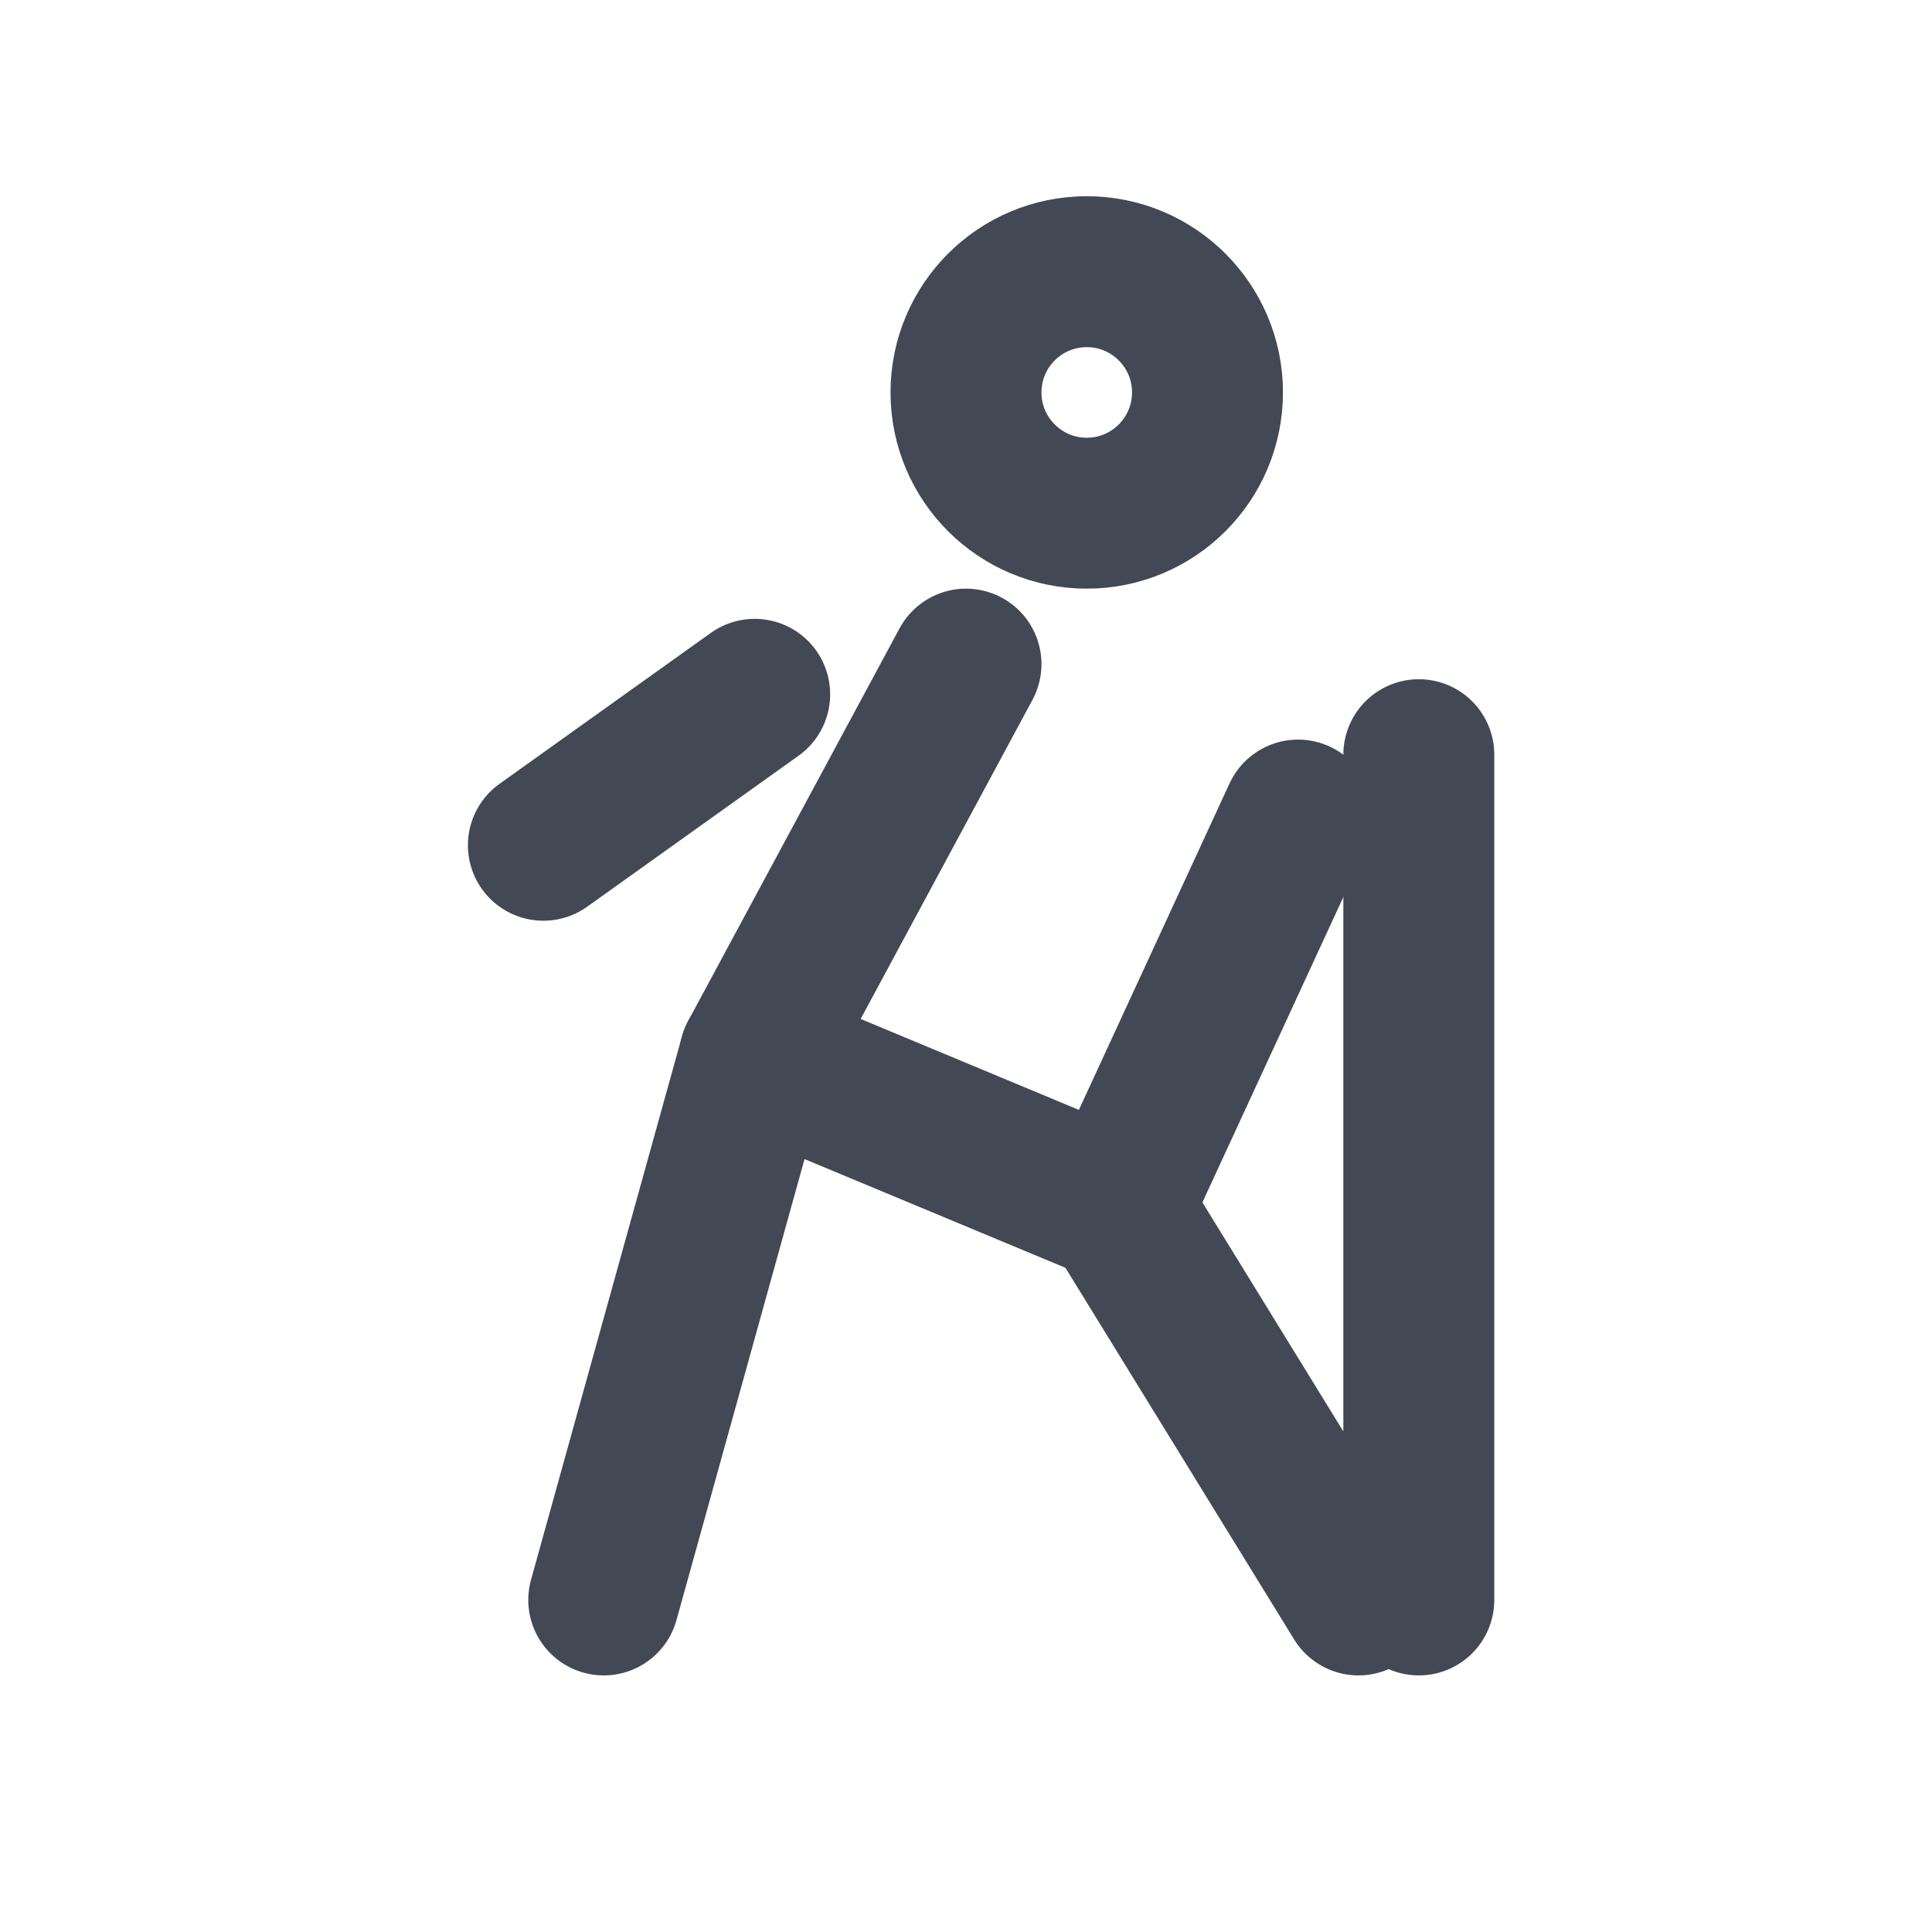
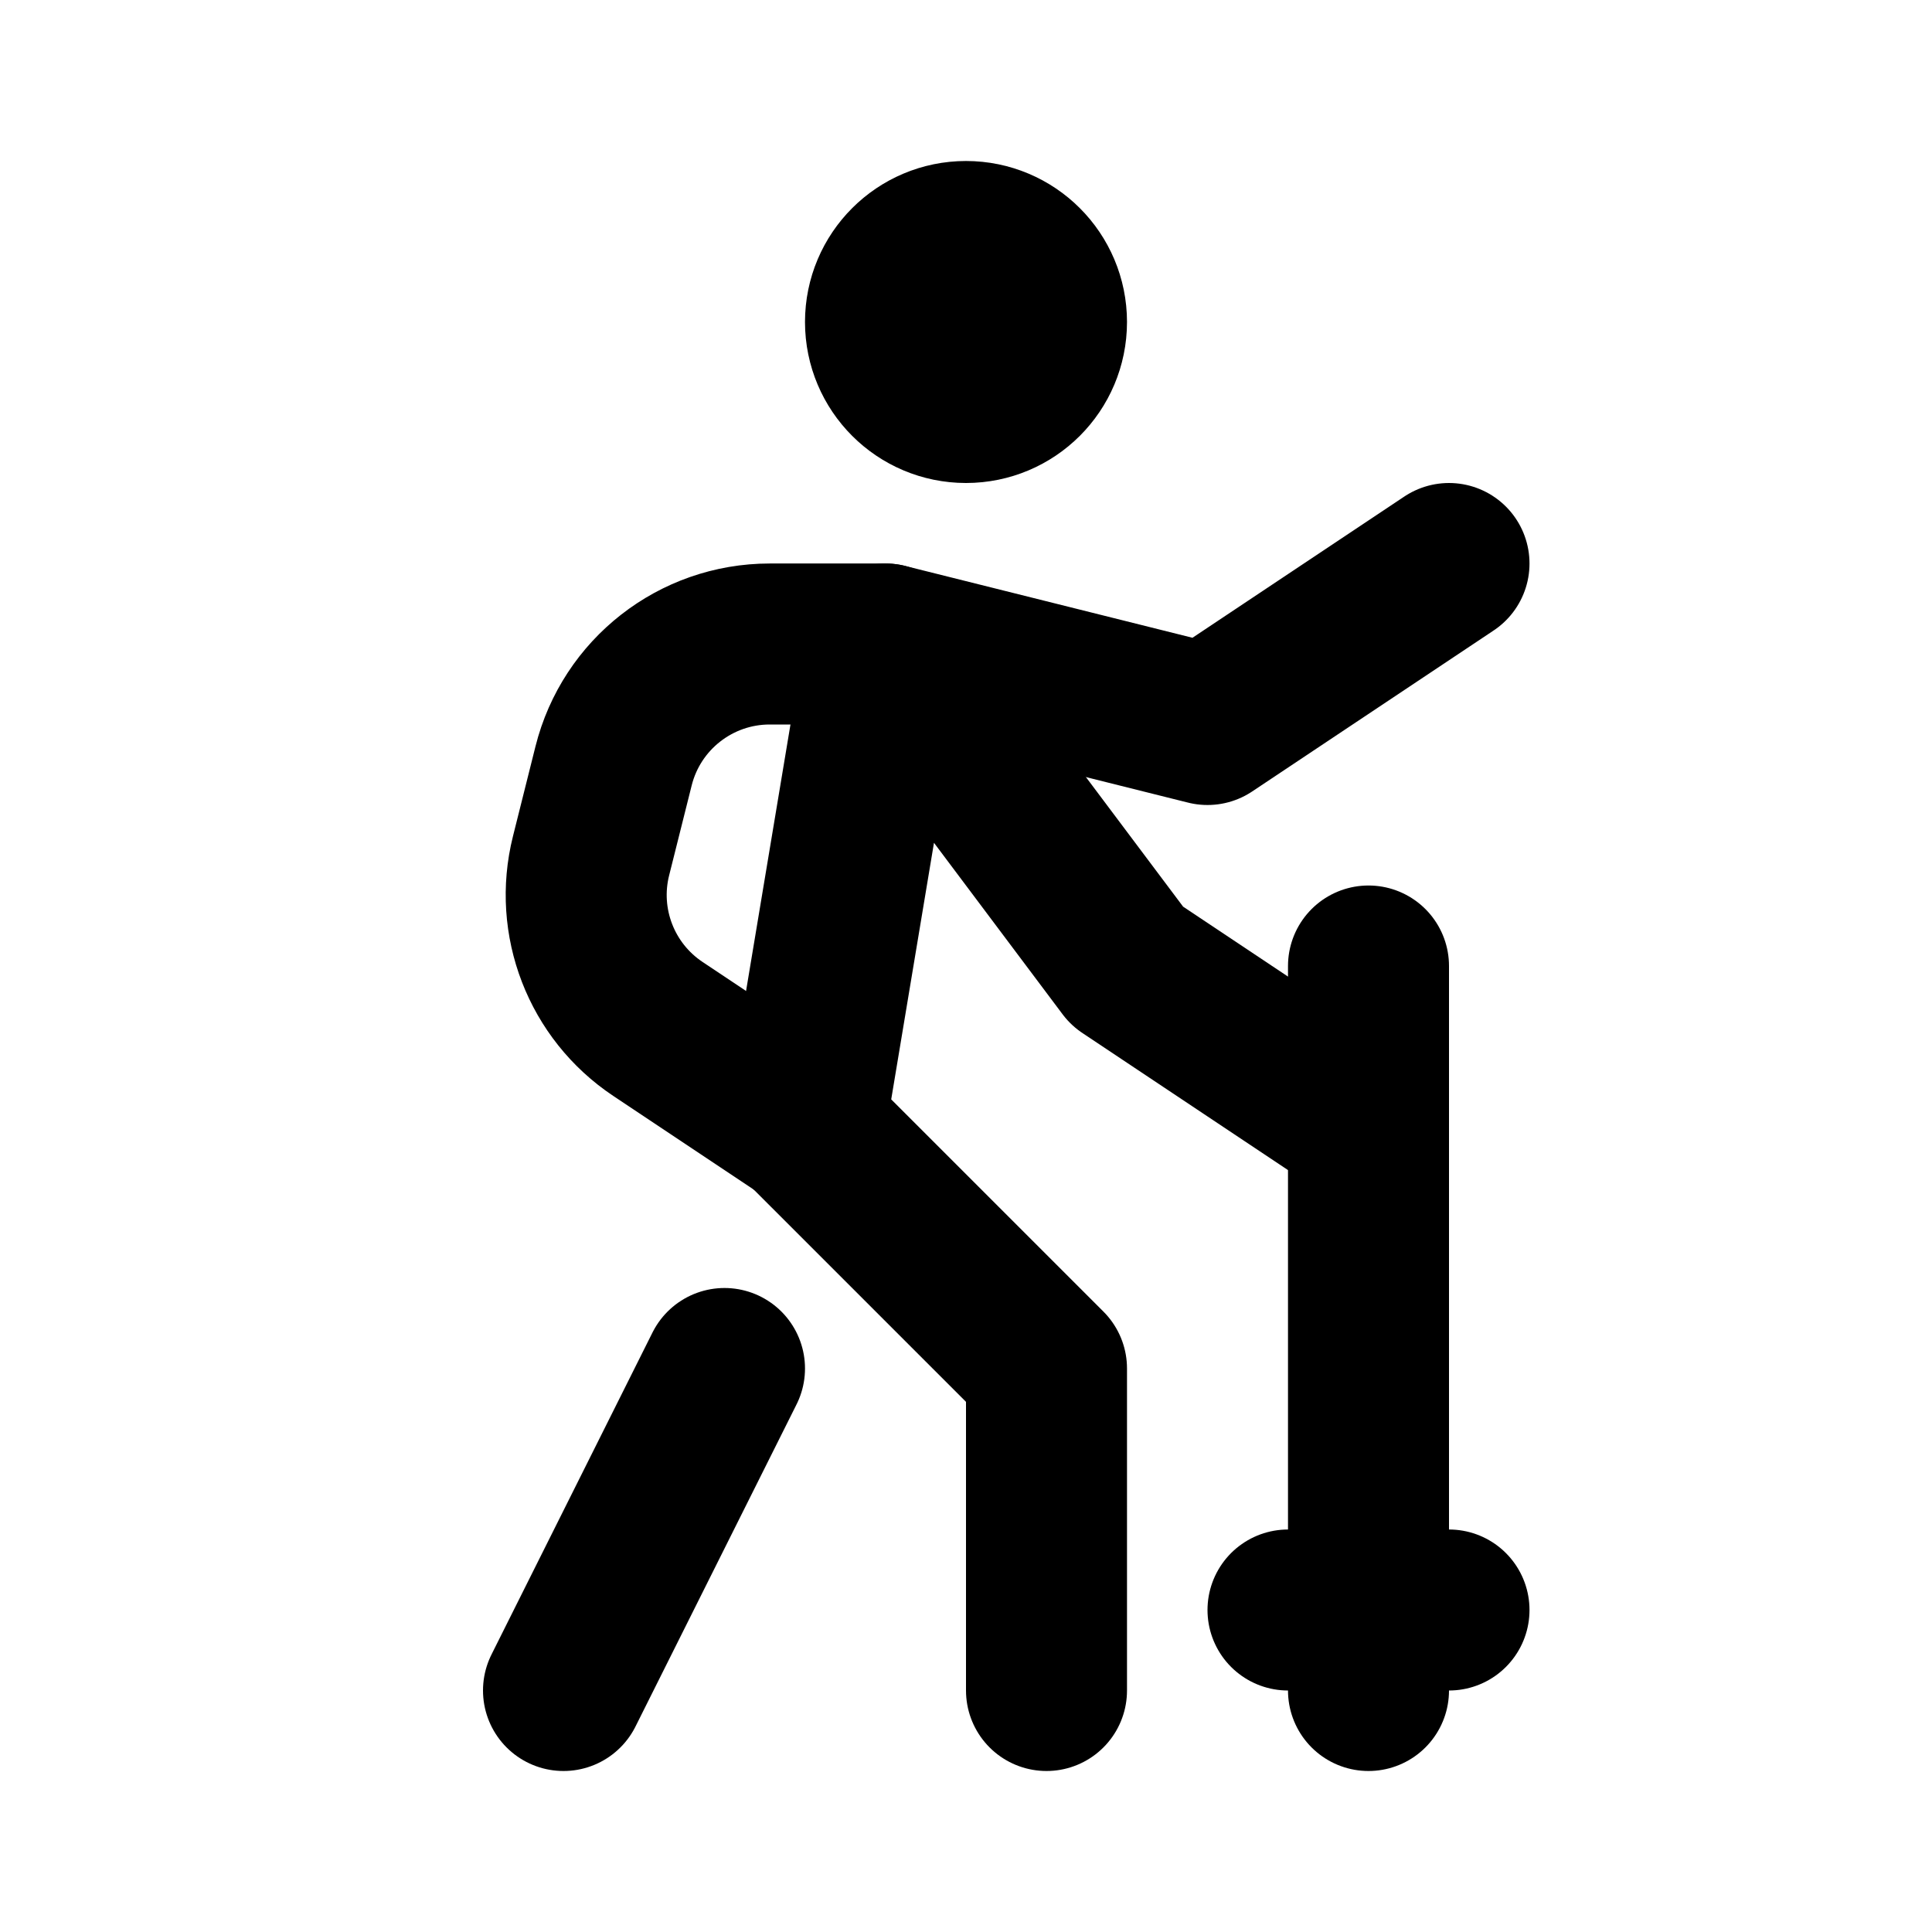
- <svg xmlns="http://www.w3.org/2000/svg" viewBox="0 0 64 64">
-   <g fill="none" stroke="#424955" stroke-width="5" stroke-linecap="round" stroke-linejoin="round">
-     <circle cx="36" cy="13" r="4" />
-     <path d="M32 22 25 35l12 5 6-13" />
-     <path d="M25 35 20 53M37 40l8 13M47 25v28M25 23l-7 5" />
-   </g>
+ <svg xmlns="http://www.w3.org/2000/svg" width="24" height="24" viewBox="0 0 24 24" fill="none" stroke="currentColor" stroke-width="2" stroke-linecap="round" stroke-linejoin="round" class="icon icon-tabler icons-tabler-outline icon-tabler-trekking">
+   <path stroke="none" d="M0 0h24v24H0z" fill="none" />
+   <path d="M11 4a1 1 0 1 0 2 0a1 1 0 1 0 -2 0" />
+   <path d="M7 21l2 -4" />
+   <path d="M13 21v-4l-3 -3l1 -6l3 4l3 2" />
+   <path d="M10 14l-1.827 -1.218a2 2 0 0 1 -.831 -2.15l.28 -1.117a2 2 0 0 1 1.939 -1.515h1.439l4 1l3 -2" />
+   <path d="M17 12v9" />
+   <path d="M16 20h2" />
</svg>
